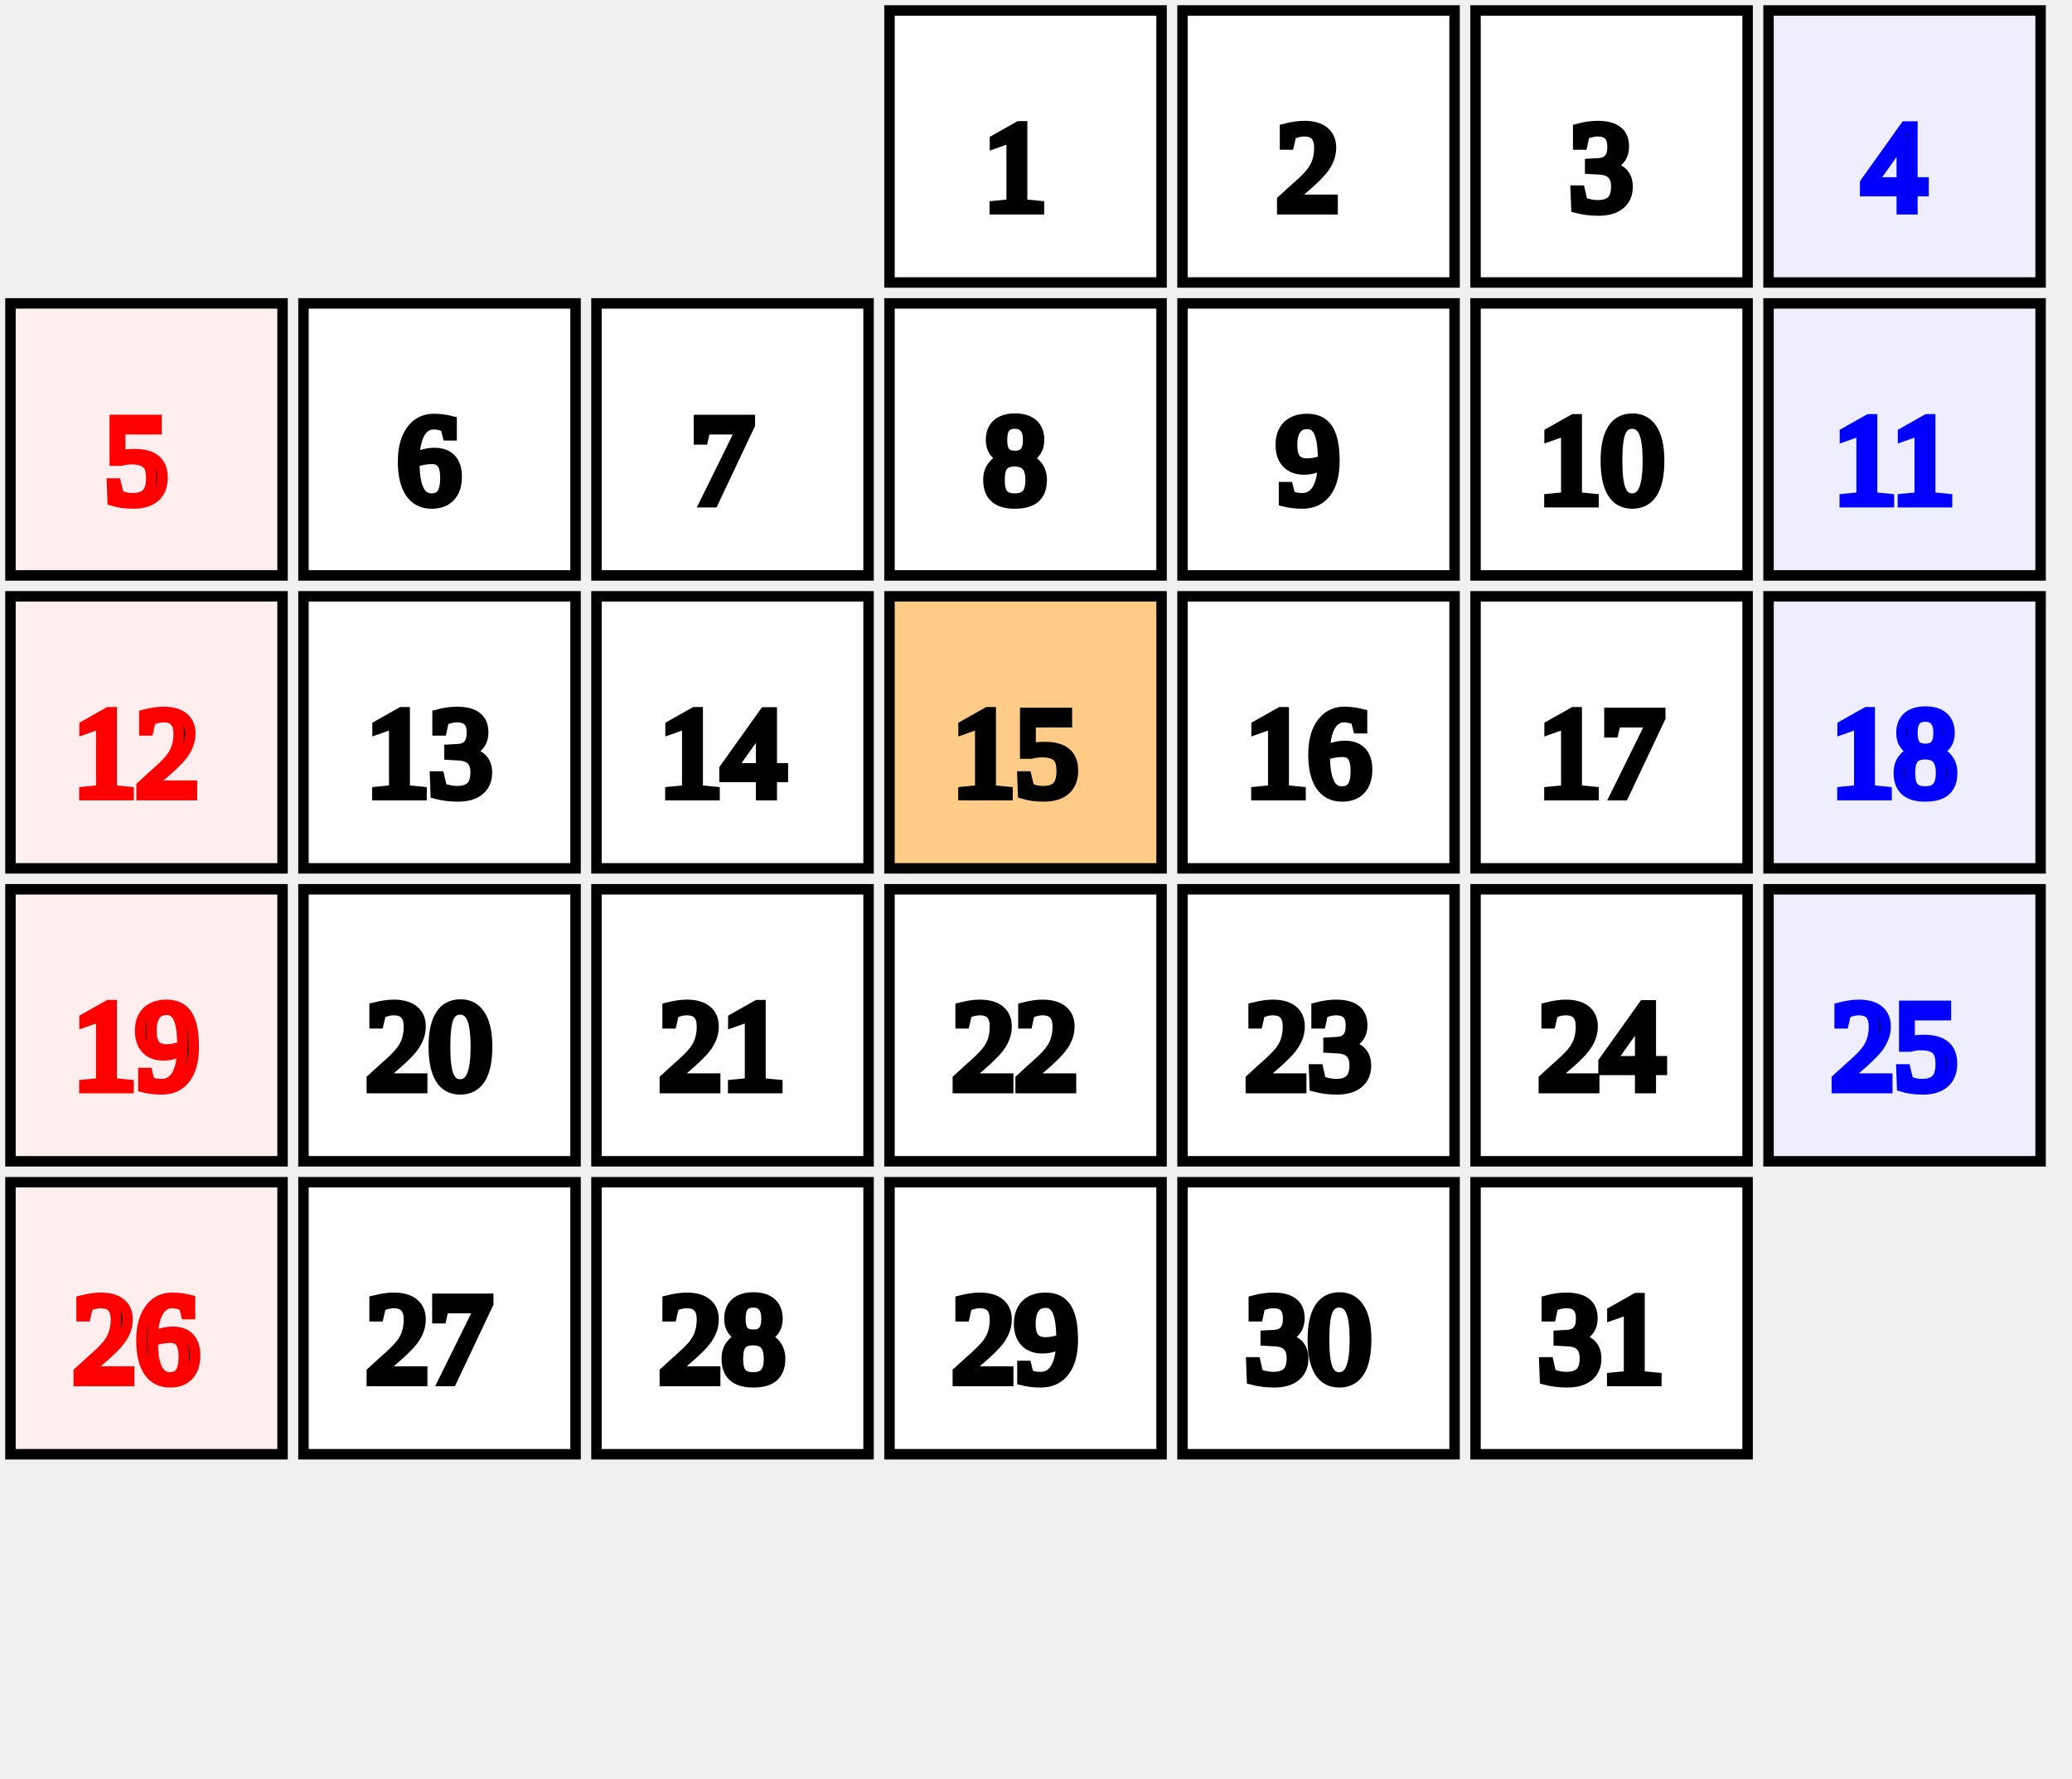
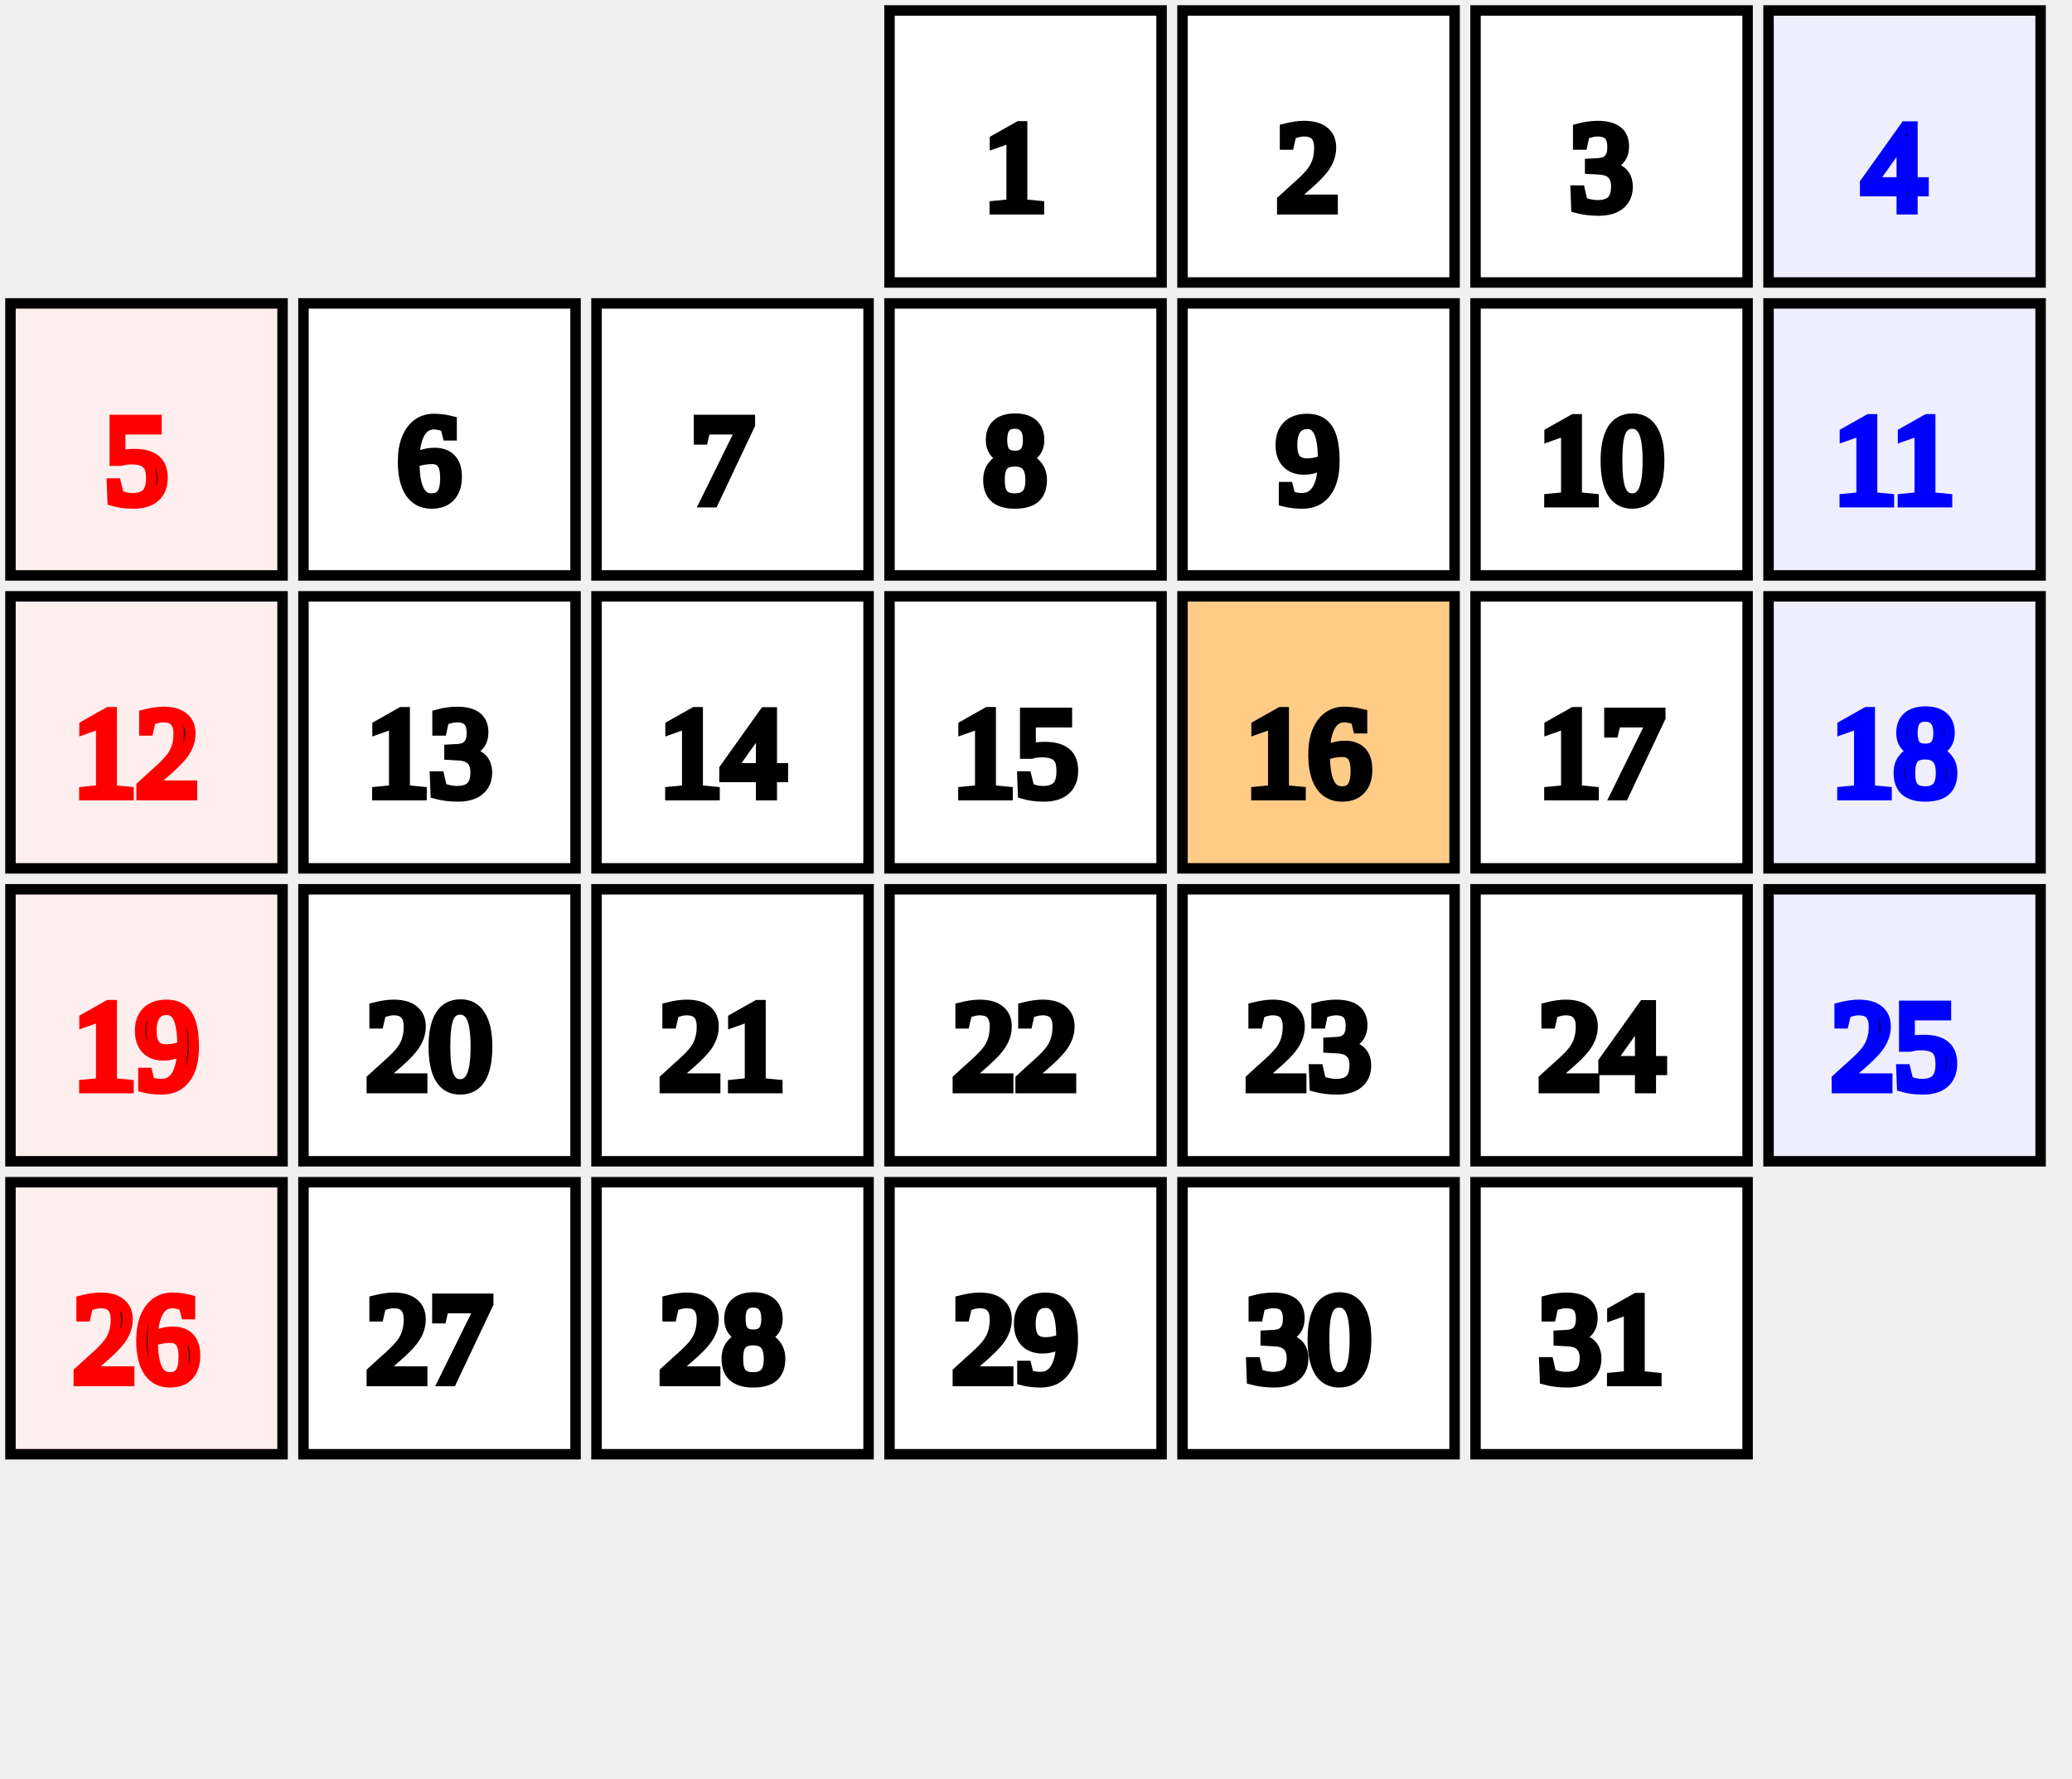
<svg xmlns="http://www.w3.org/2000/svg" id="erd-canvas" width="198px" height="170px">
  <rect x="85px" y="1px" width="26px" height="26px" stroke="#000" stroke-width="1px" fill="#fff" />
  <text x="97px" y="20px" stroke="#000" text-anchor="middle">1</text>
  <rect x="113px" y="1px" width="26px" height="26px" stroke="#000" stroke-width="1px" fill="#fff" />
  <text x="125px" y="20px" stroke="#000" text-anchor="middle">2</text>
  <rect x="141px" y="1px" width="26px" height="26px" stroke="#000" stroke-width="1px" fill="#fff" />
  <text x="153px" y="20px" stroke="#000" text-anchor="middle">3</text>
  <rect x="169px" y="1px" width="26px" height="26px" stroke="#000" stroke-width="1px" fill="#eef" />
  <text x="181px" y="20px" stroke="#00f" text-anchor="middle">4</text>
  <rect x="1px" y="29px" width="26px" height="26px" stroke="#000" stroke-width="1px" fill="#fee" />
  <text x="13px" y="48px" stroke="#f00" text-anchor="middle">5</text>
  <rect x="29px" y="29px" width="26px" height="26px" stroke="#000" stroke-width="1px" fill="#fff" />
  <text x="41px" y="48px" stroke="#000" text-anchor="middle">6</text>
  <rect x="57px" y="29px" width="26px" height="26px" stroke="#000" stroke-width="1px" fill="#fff" />
  <text x="69px" y="48px" stroke="#000" text-anchor="middle">7</text>
  <rect x="85px" y="29px" width="26px" height="26px" stroke="#000" stroke-width="1px" fill="#fff" />
  <text x="97px" y="48px" stroke="#000" text-anchor="middle">8</text>
  <rect x="113px" y="29px" width="26px" height="26px" stroke="#000" stroke-width="1px" fill="#fff" />
  <text x="125px" y="48px" stroke="#000" text-anchor="middle">9</text>
  <rect x="141px" y="29px" width="26px" height="26px" stroke="#000" stroke-width="1px" fill="#fff" />
  <text x="153px" y="48px" stroke="#000" text-anchor="middle">10</text>
  <rect x="169px" y="29px" width="26px" height="26px" stroke="#000" stroke-width="1px" fill="#eef" />
  <text x="181px" y="48px" stroke="#00f" text-anchor="middle">11</text>
  <rect x="1px" y="57px" width="26px" height="26px" stroke="#000" stroke-width="1px" fill="#fee" />
  <text x="13px" y="76px" stroke="#f00" text-anchor="middle">12</text>
  <rect x="29px" y="57px" width="26px" height="26px" stroke="#000" stroke-width="1px" fill="#fff" />
  <text x="41px" y="76px" stroke="#000" text-anchor="middle">13</text>
  <rect x="57px" y="57px" width="26px" height="26px" stroke="#000" stroke-width="1px" fill="#fff" />
  <text x="69px" y="76px" stroke="#000" text-anchor="middle">14</text>
-   <rect x="85px" y="57px" width="26px" height="26px" stroke="#000" stroke-width="1px" fill="#fc8" />
+   <rect x="85px" y="57px" width="26px" height="26px" stroke="#000" stroke-width="1px" fill="#fff" />
  <text x="97px" y="76px" stroke="#000" text-anchor="middle">15</text>
-   <rect x="113px" y="57px" width="26px" height="26px" stroke="#000" stroke-width="1px" fill="#fff" />
+   <rect x="113px" y="57px" width="26px" height="26px" stroke="#000" stroke-width="1px" fill="#fc8" />
  <text x="125px" y="76px" stroke="#000" text-anchor="middle">16</text>
  <rect x="141px" y="57px" width="26px" height="26px" stroke="#000" stroke-width="1px" fill="#fff" />
  <text x="153px" y="76px" stroke="#000" text-anchor="middle">17</text>
  <rect x="169px" y="57px" width="26px" height="26px" stroke="#000" stroke-width="1px" fill="#eef" />
  <text x="181px" y="76px" stroke="#00f" text-anchor="middle">18</text>
  <rect x="1px" y="85px" width="26px" height="26px" stroke="#000" stroke-width="1px" fill="#fee" />
  <text x="13px" y="104px" stroke="#f00" text-anchor="middle">19</text>
  <rect x="29px" y="85px" width="26px" height="26px" stroke="#000" stroke-width="1px" fill="#fff" />
  <text x="41px" y="104px" stroke="#000" text-anchor="middle">20</text>
  <rect x="57px" y="85px" width="26px" height="26px" stroke="#000" stroke-width="1px" fill="#fff" />
  <text x="69px" y="104px" stroke="#000" text-anchor="middle">21</text>
  <rect x="85px" y="85px" width="26px" height="26px" stroke="#000" stroke-width="1px" fill="#fff" />
  <text x="97px" y="104px" stroke="#000" text-anchor="middle">22</text>
  <rect x="113px" y="85px" width="26px" height="26px" stroke="#000" stroke-width="1px" fill="#fff" />
  <text x="125px" y="104px" stroke="#000" text-anchor="middle">23</text>
  <rect x="141px" y="85px" width="26px" height="26px" stroke="#000" stroke-width="1px" fill="#fff" />
  <text x="153px" y="104px" stroke="#000" text-anchor="middle">24</text>
  <rect x="169px" y="85px" width="26px" height="26px" stroke="#000" stroke-width="1px" fill="#eef" />
  <text x="181px" y="104px" stroke="#00f" text-anchor="middle">25</text>
  <rect x="1px" y="113px" width="26px" height="26px" stroke="#000" stroke-width="1px" fill="#fee" />
  <text x="13px" y="132px" stroke="#f00" text-anchor="middle">26</text>
  <rect x="29px" y="113px" width="26px" height="26px" stroke="#000" stroke-width="1px" fill="#fff" />
  <text x="41px" y="132px" stroke="#000" text-anchor="middle">27</text>
  <rect x="57px" y="113px" width="26px" height="26px" stroke="#000" stroke-width="1px" fill="#fff" />
  <text x="69px" y="132px" stroke="#000" text-anchor="middle">28</text>
  <rect x="85px" y="113px" width="26px" height="26px" stroke="#000" stroke-width="1px" fill="#fff" />
  <text x="97px" y="132px" stroke="#000" text-anchor="middle">29</text>
  <rect x="113px" y="113px" width="26px" height="26px" stroke="#000" stroke-width="1px" fill="#fff" />
  <text x="125px" y="132px" stroke="#000" text-anchor="middle">30</text>
  <rect x="141px" y="113px" width="26px" height="26px" stroke="#000" stroke-width="1px" fill="#fff" />
  <text x="153px" y="132px" stroke="#000" text-anchor="middle">31</text>
</svg>
